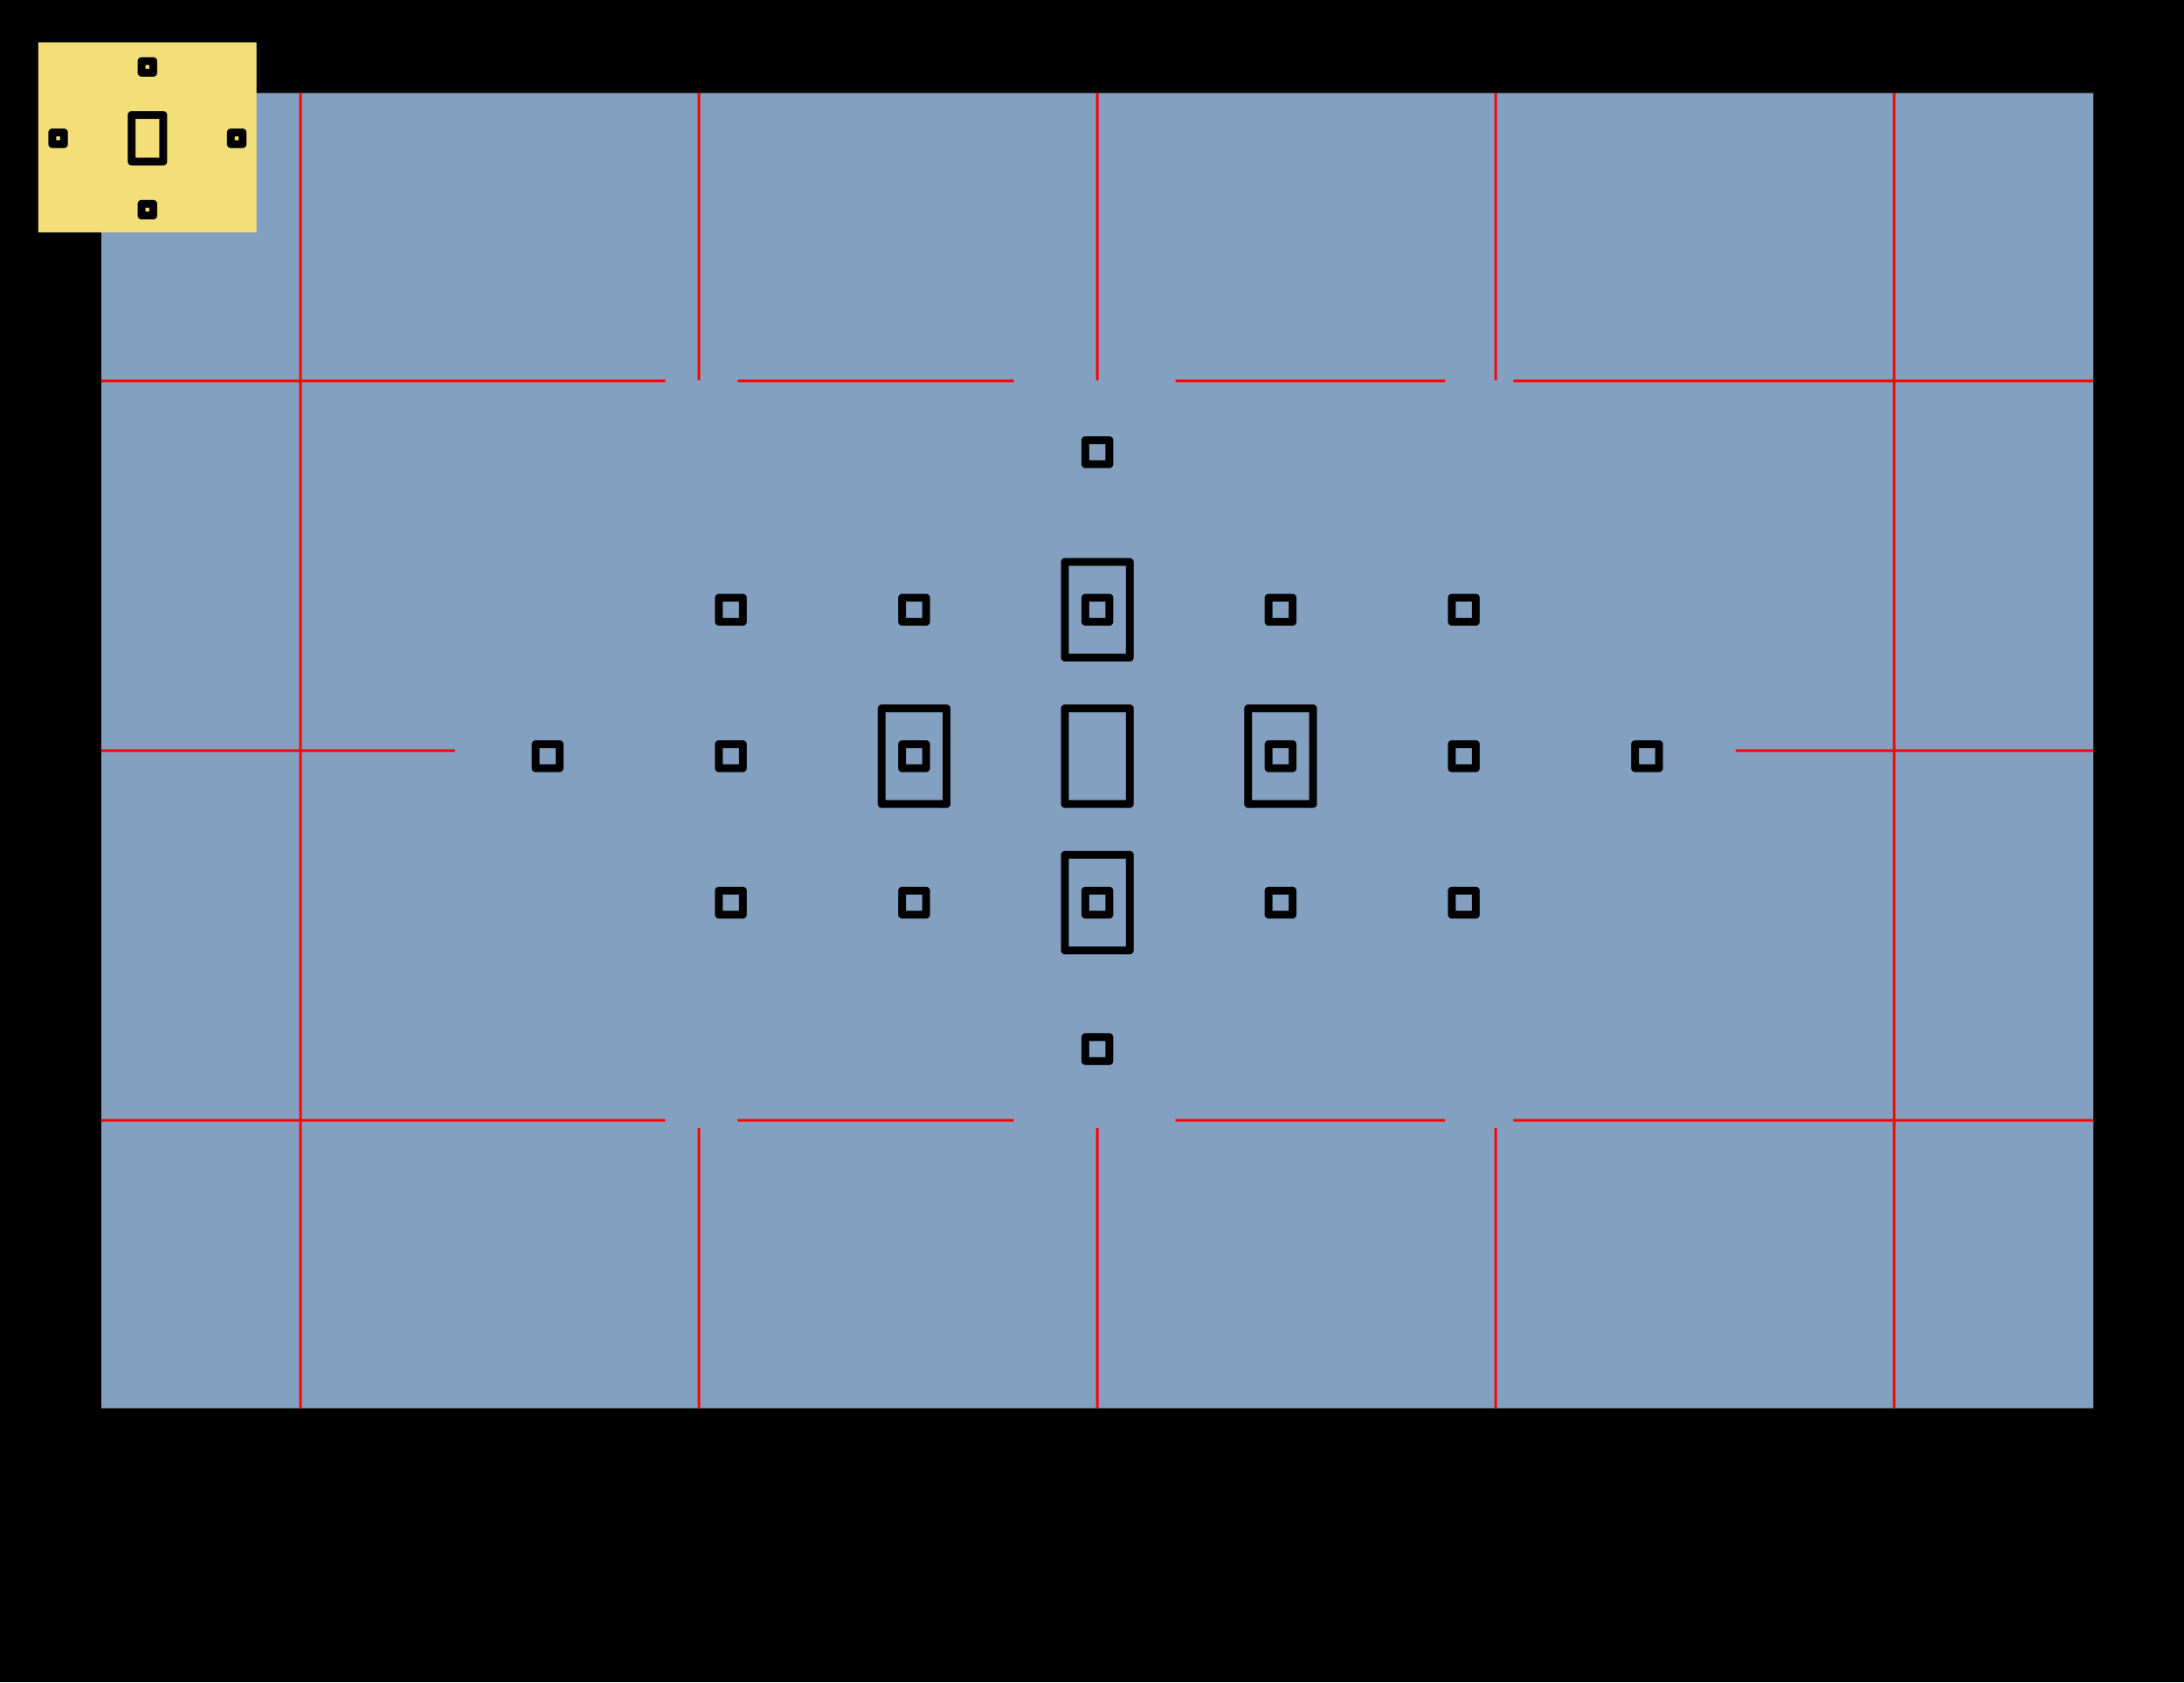
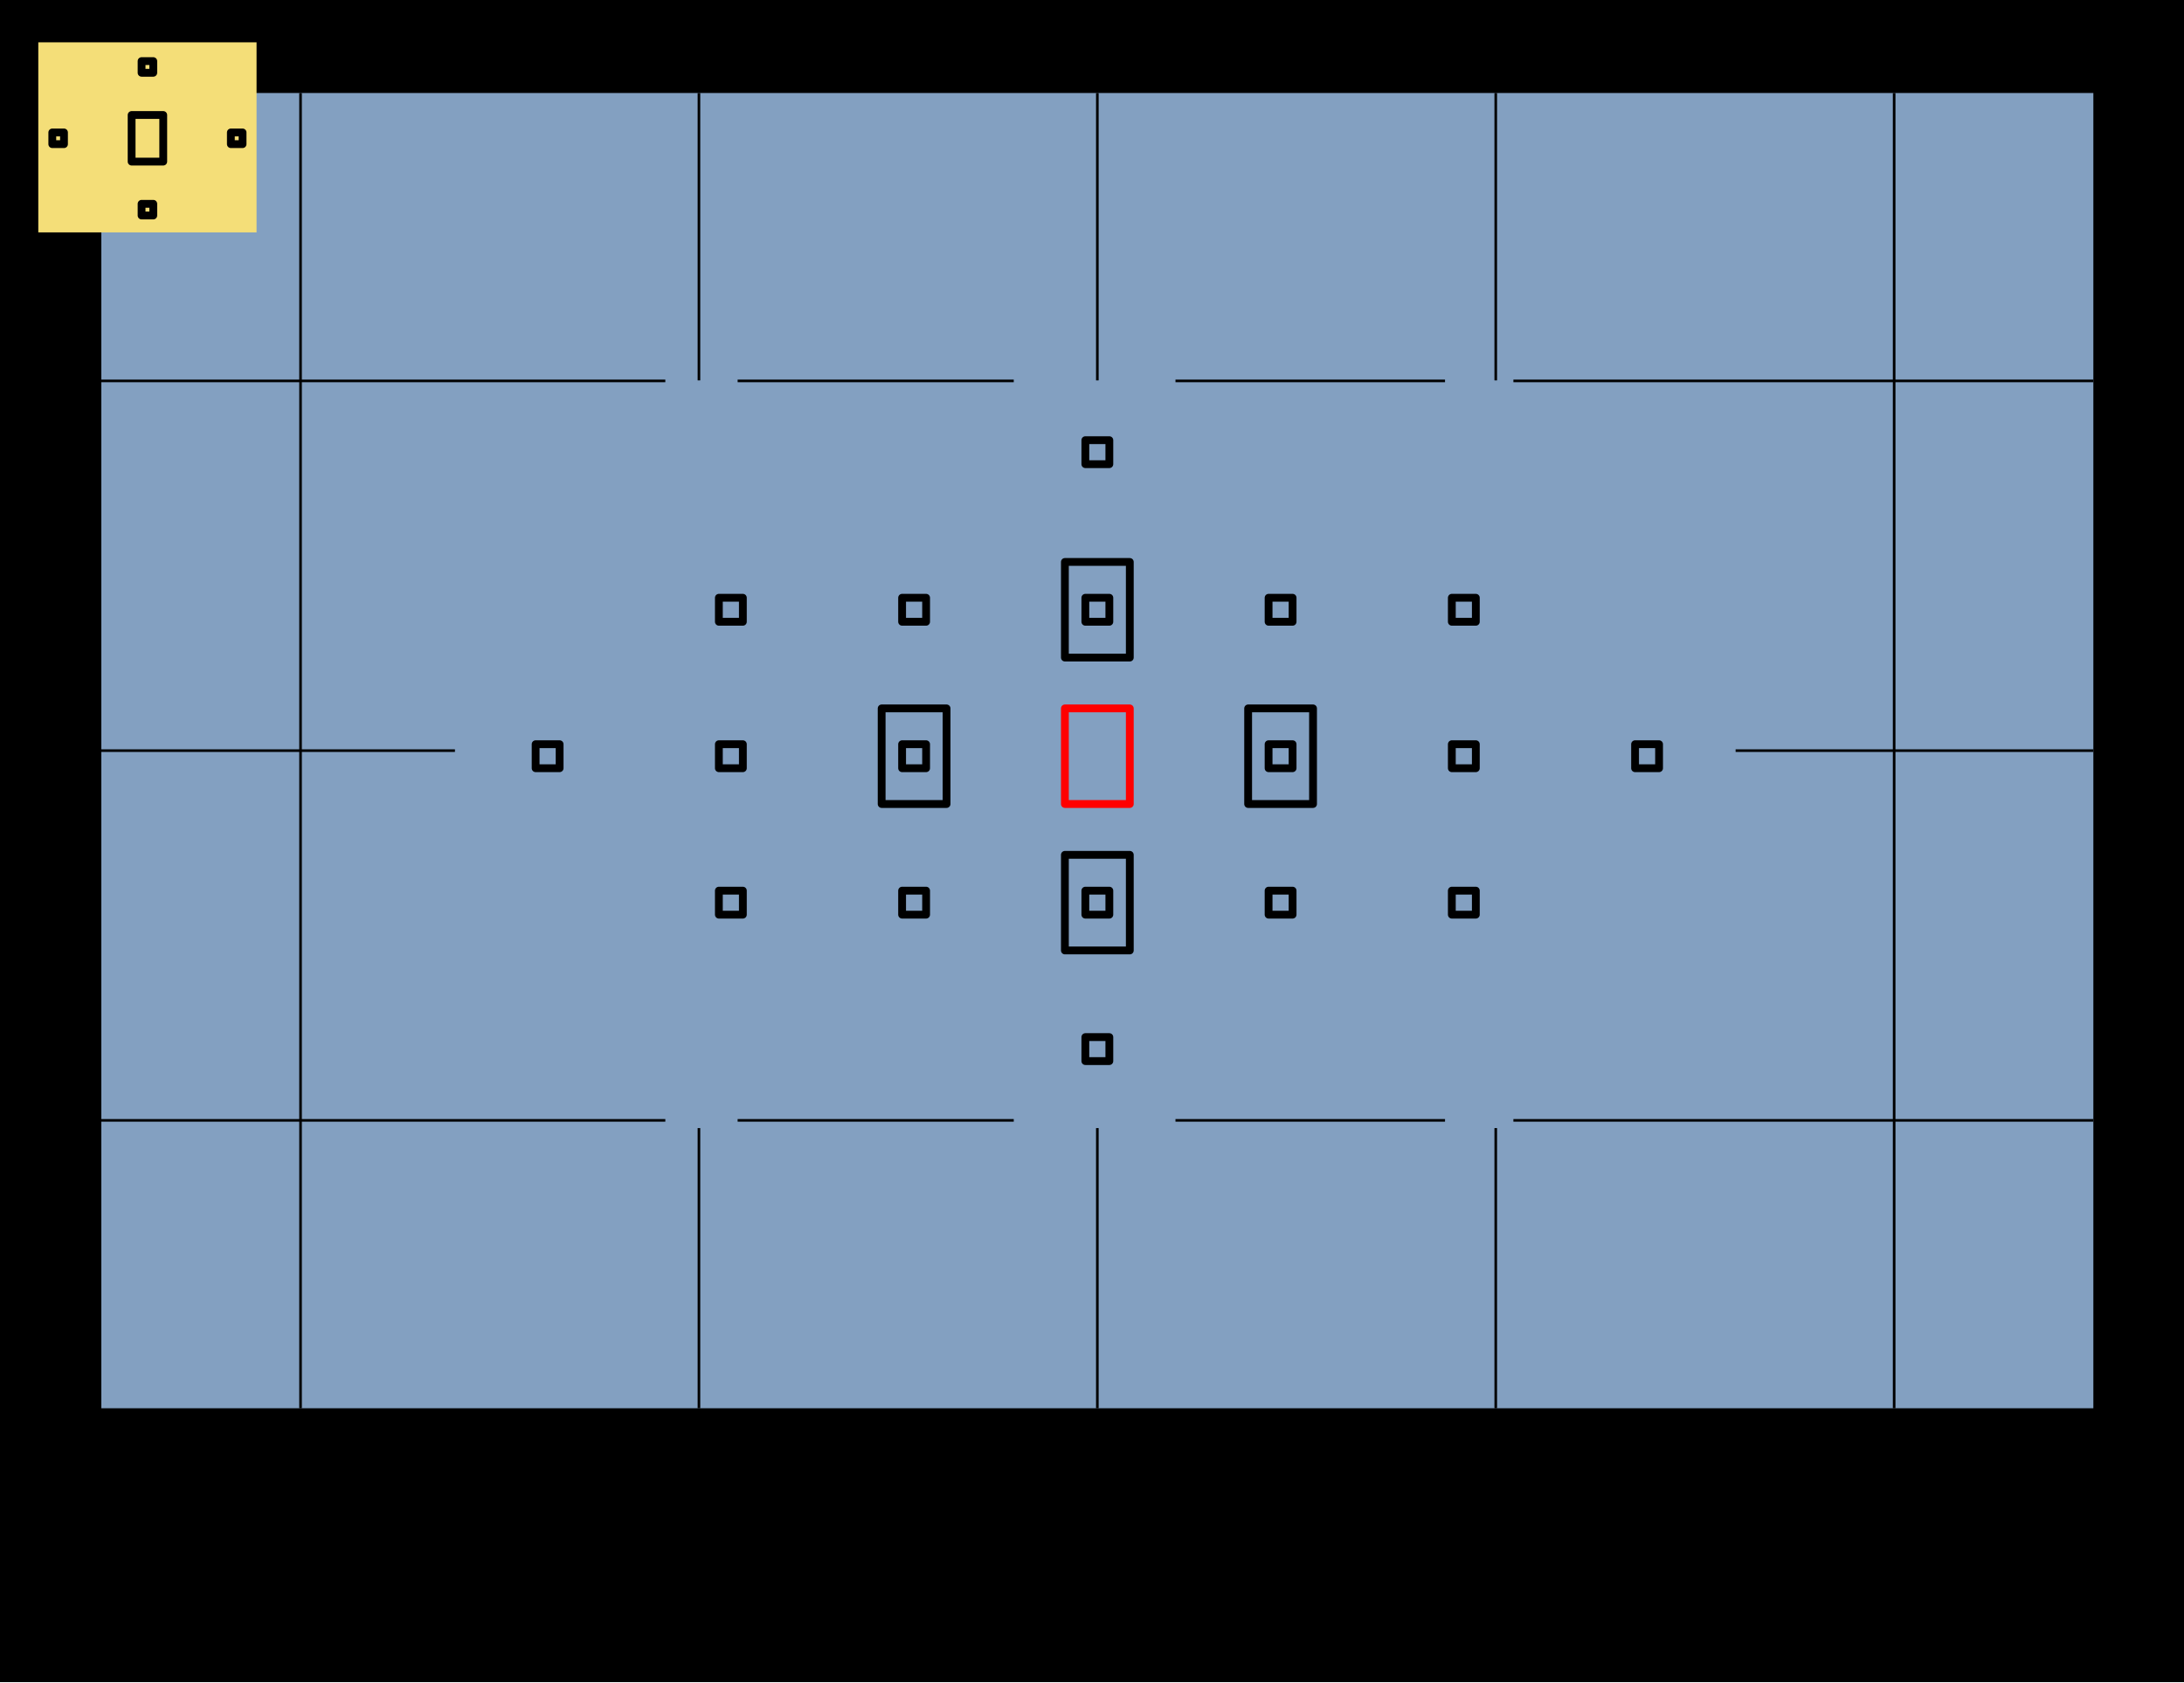
<svg xmlns="http://www.w3.org/2000/svg" xmlns:xlink="http://www.w3.org/1999/xlink" width="838.947" height="645.993" id="svg2" version="1.1">
  <defs id="defs4" />
  <g id="layer1" transform="translate(1069.754,-95.5704)">
    <rect style="fill:#000000;stroke:none" id="rect3068" width="838.947" height="645.993" x="-1069.754" y="95.57" />
    <rect y="131.285" x="-1030.825" height="505.1" width="765.198" id="rect3070" style="fill:#83a0c1;fill-opacity:1;stroke:none" />
    <rect style="fill:#f4de78;fill-opacity:1;stroke:none" id="rect3975" width="83.843" height="72.984" x="-1055.043" y="111.828" rx="0" ry="0" />
    <rect style="fill:none;stroke:#000000;stroke-width:3;stroke-linecap:round;stroke-linejoin:round;stroke-miterlimit:4;stroke-opacity:1;stroke-dasharray:none;stroke-dashoffset:0" id="rect3126" width="9.218" height="9.218" x="-864.002" y="381.369" />
    <use x="0" y="0" xlink:href="#rect3126" id="use3136" transform="translate(422.3341,0)" width="744.094" height="1052.362" />
    <use height="1052.362" width="744.094" transform="translate(351.945,0)" id="use3138" xlink:href="#rect3126" y="0" x="0" />
    <use x="0" y="0" xlink:href="#rect3126" id="use3140" transform="translate(281.556,0)" width="744.094" height="1052.362" />
    <use x="0" y="0" xlink:href="#rect3126" id="use3144" transform="translate(140.778,0)" width="744.094" height="1052.362" />
    <use height="1052.362" width="744.094" transform="translate(70.38904,0)" id="use3146" xlink:href="#rect3126" y="0" x="0" />
    <use x="0" y="0" xlink:href="#rect3126" id="use3148" transform="translate(351.945,-56.23877)" width="744.094" height="1052.362" />
    <use height="1052.362" width="744.094" transform="translate(281.5561,-56.23877)" id="use3150" xlink:href="#rect3126" y="0" x="0" />
    <use x="0" y="0" xlink:href="#rect3126" id="use3152" transform="translate(211.167,-56.23877)" width="744.094" height="1052.362" />
    <use height="1052.362" width="744.094" transform="translate(140.778,-56.23877)" id="use3154" xlink:href="#rect3126" y="0" x="0" />
    <use x="0" y="0" xlink:href="#rect3126" id="use3156" transform="translate(70.38904,-56.23877)" width="744.094" height="1052.362" />
    <use height="1052.362" width="744.094" transform="translate(351.945,56.23877)" id="use3158" xlink:href="#rect3126" y="0" x="0" />
    <use x="0" y="0" xlink:href="#rect3126" id="use3160" transform="translate(281.5561,56.23877)" width="744.094" height="1052.362" />
    <use height="1052.362" width="744.094" transform="translate(211.167,56.23877)" id="use3162" xlink:href="#rect3126" y="0" x="0" />
    <use x="0" y="0" xlink:href="#rect3126" id="use3164" transform="translate(140.778,56.23877)" width="744.094" height="1052.362" />
    <use height="1052.362" width="744.094" transform="translate(70.38904,56.23877)" id="use3166" xlink:href="#rect3126" y="0" x="0" />
    <use x="0" y="0" xlink:href="#rect3126" id="use3168" transform="translate(211.1671,112.4775)" width="744.094" height="1052.362" />
    <use height="1052.362" width="744.094" transform="translate(211.1671,-116.7632)" id="use3170" xlink:href="#rect3126" y="0" x="0" />
-     <rect y="367.619" x="-660.692" height="36.718" width="24.932" id="use4927" style="fill:none;stroke:#000000;stroke-width:3;stroke-linecap:round;stroke-linejoin:round;stroke-miterlimit:4;stroke-opacity:1;stroke-dasharray:none;stroke-dashoffset:0" />
-     <path style="fill:#000000;fill-opacity:1;fill-rule:evenodd;stroke:#ff0000;stroke-width:1;stroke-miterlimit:10;stroke-opacity:1;stroke-dasharray:none;stroke-dashoffset:0" d="m -954.305,131.285 0,505.1" id="path4883" />
-     <path style="fill:#000000;fill-opacity:1;fill-rule:evenodd;stroke:#ff0000;stroke-width:1;stroke-miterlimit:10;stroke-opacity:1;stroke-dasharray:none;stroke-dashoffset:0" d="m -801.266,131.285 0,110.363 m 0,287.143 0,107.594" id="path4881" />
-     <path style="fill:#000000;fill-opacity:1;fill-rule:evenodd;stroke:#ff0000;stroke-width:1;stroke-miterlimit:10;stroke-opacity:1;stroke-dasharray:none;stroke-dashoffset:0" d="m -342.147,131.285 0,505.1" id="use4824" />
-     <path id="path4872" style="fill:#000000;fill-opacity:1;fill-rule:evenodd;stroke:#ff0000;stroke-width:1;stroke-miterlimit:10;stroke-opacity:1;stroke-dasharray:none;stroke-dashoffset:0" d="m -488.409,525.824 222.781,0 m -352.586,0 103.541,0 m -271.731,0 106.066,0 m -350.487,0 216.642,0 m 325.774,-283.978 222.781,0 m -352.586,0 103.541,0 m -271.731,0 106.066,0 m -350.487,0 216.642,0 m 411.132,141.989 137.423,0 m -765.198,0 135.83,0" />
-     <path id="path4885" d="m -648.226,131.285 0,110.363 m 0,287.143 0,107.594" style="fill:#000000;fill-opacity:1;fill-rule:evenodd;stroke:#ff0000;stroke-width:1;stroke-miterlimit:10;stroke-opacity:1;stroke-dasharray:none;stroke-dashoffset:0" />
-     <path style="fill:#000000;fill-opacity:1;fill-rule:evenodd;stroke:#ff0000;stroke-width:1;stroke-miterlimit:10;stroke-opacity:1;stroke-dasharray:none;stroke-dashoffset:0" d="m -495.187,131.285 0,110.363 m 0,287.143 0,107.594" id="path4887" />
+     <rect y="367.619" x="-660.692" height="36.718" width="24.932" id="use4927" style="fill:none;stroke:#ff0000;stroke-width:3;stroke-linecap:round;stroke-linejoin:round;stroke-miterlimit:4;stroke-opacity:1;stroke-dasharray:none;stroke-dashoffset:0" />
+     <path id="path4887" style="fill:#000000;fill-opacity:1;fill-rule:evenodd;stroke:#000000;stroke-width:1;stroke-miterlimit:10;stroke-opacity:1;stroke-dasharray:none;stroke-dashoffset:0" d="m -495.187,131.285 0,110.363 m 0,287.143 0,107.594 m -153.039,-505.1 0,110.363 m 0,287.143 0,107.594 m 159.818,-110.561 222.781,0 m -352.586,0 103.541,0 m -271.731,0 106.066,0 m -350.487,0 216.642,0 m 325.774,-283.978 222.781,0 m -352.586,0 103.541,0 m -271.731,0 106.066,0 m -350.487,0 216.642,0 m 411.132,141.989 137.423,0 m -765.198,0 135.83,0 m 552.848,-252.55 0,505.1 m -459.119,-505.1 0,110.363 m 0,287.143 0,107.594 m -153.039,-505.1 0,505.1" />
    <rect y="146.436" x="-981.07" height="4.491" width="4.491" id="use4892" style="fill:none;stroke:#000000;stroke-width:3;stroke-linecap:round;stroke-linejoin:round;stroke-miterlimit:4;stroke-opacity:1;stroke-dasharray:none;stroke-dashoffset:0" />
    <rect y="146.436" x="-1049.666" height="4.491" width="4.491" id="use4894" style="fill:none;stroke:#000000;stroke-width:3;stroke-linecap:round;stroke-linejoin:round;stroke-miterlimit:4;stroke-opacity:1;stroke-dasharray:none;stroke-dashoffset:0" />
    <rect y="119.033" x="-1015.368" height="4.491" width="4.491" id="use4896" style="fill:none;stroke:#000000;stroke-width:3;stroke-linecap:round;stroke-linejoin:round;stroke-miterlimit:4;stroke-opacity:1;stroke-dasharray:none;stroke-dashoffset:0" />
    <rect y="173.84" x="-1015.368" height="4.491" width="4.491" id="use4898" style="fill:none;stroke:#000000;stroke-width:3;stroke-linecap:round;stroke-linejoin:round;stroke-miterlimit:4;stroke-opacity:1;stroke-dasharray:none;stroke-dashoffset:0" />
    <rect style="fill:none;stroke:#000000;stroke-width:3;stroke-linecap:round;stroke-linejoin:round;stroke-miterlimit:4;stroke-opacity:1;stroke-dasharray:none;stroke-dashoffset:0" id="rect4900" width="12.148" height="17.891" x="-1019.196" y="139.737" />
-     <use height="1052.362" width="744.094" transform="translate(-4.3740234e-5,-56.23875)" id="use4990" xlink:href="#use4927" y="0" x="0" />
-     <use height="1052.362" width="744.094" transform="translate(70.38893,1.5258789e-5)" id="use4992" xlink:href="#use4927" y="0" x="0" />
-     <use height="1052.362" width="744.094" transform="translate(-4.3740234e-5,56.23879)" id="use4994" xlink:href="#use4927" y="0" x="0" />
-     <use x="0" y="0" xlink:href="#use4927" id="use4988" transform="translate(-70.38909,1.5258789e-5)" width="744.094" height="1052.362" />
+     <rect style="fill:none;stroke:#000000;stroke-width:3;stroke-linecap:round;stroke-linejoin:round;stroke-miterlimit:4;stroke-opacity:1;stroke-dasharray:none;stroke-dashoffset:0" id="use4990" width="24.932" height="36.718" x="-660.692" y="311.38" />
+     <rect style="fill:none;stroke:#000000;stroke-width:3;stroke-linecap:round;stroke-linejoin:round;stroke-miterlimit:4;stroke-opacity:1;stroke-dasharray:none;stroke-dashoffset:0" id="use4992" width="24.932" height="36.718" x="-590.303" y="367.619" />
+     <rect style="fill:none;stroke:#000000;stroke-width:3;stroke-linecap:round;stroke-linejoin:round;stroke-miterlimit:4;stroke-opacity:1;stroke-dasharray:none;stroke-dashoffset:0" id="use4994" width="24.932" height="36.718" x="-660.692" y="423.857" />
+     <rect style="fill:none;stroke:#000000;stroke-width:3;stroke-linecap:round;stroke-linejoin:round;stroke-miterlimit:4;stroke-opacity:1;stroke-dasharray:none;stroke-dashoffset:0" id="use4988" width="24.932" height="36.718" x="-731.081" y="367.619" />
  </g>
</svg>
